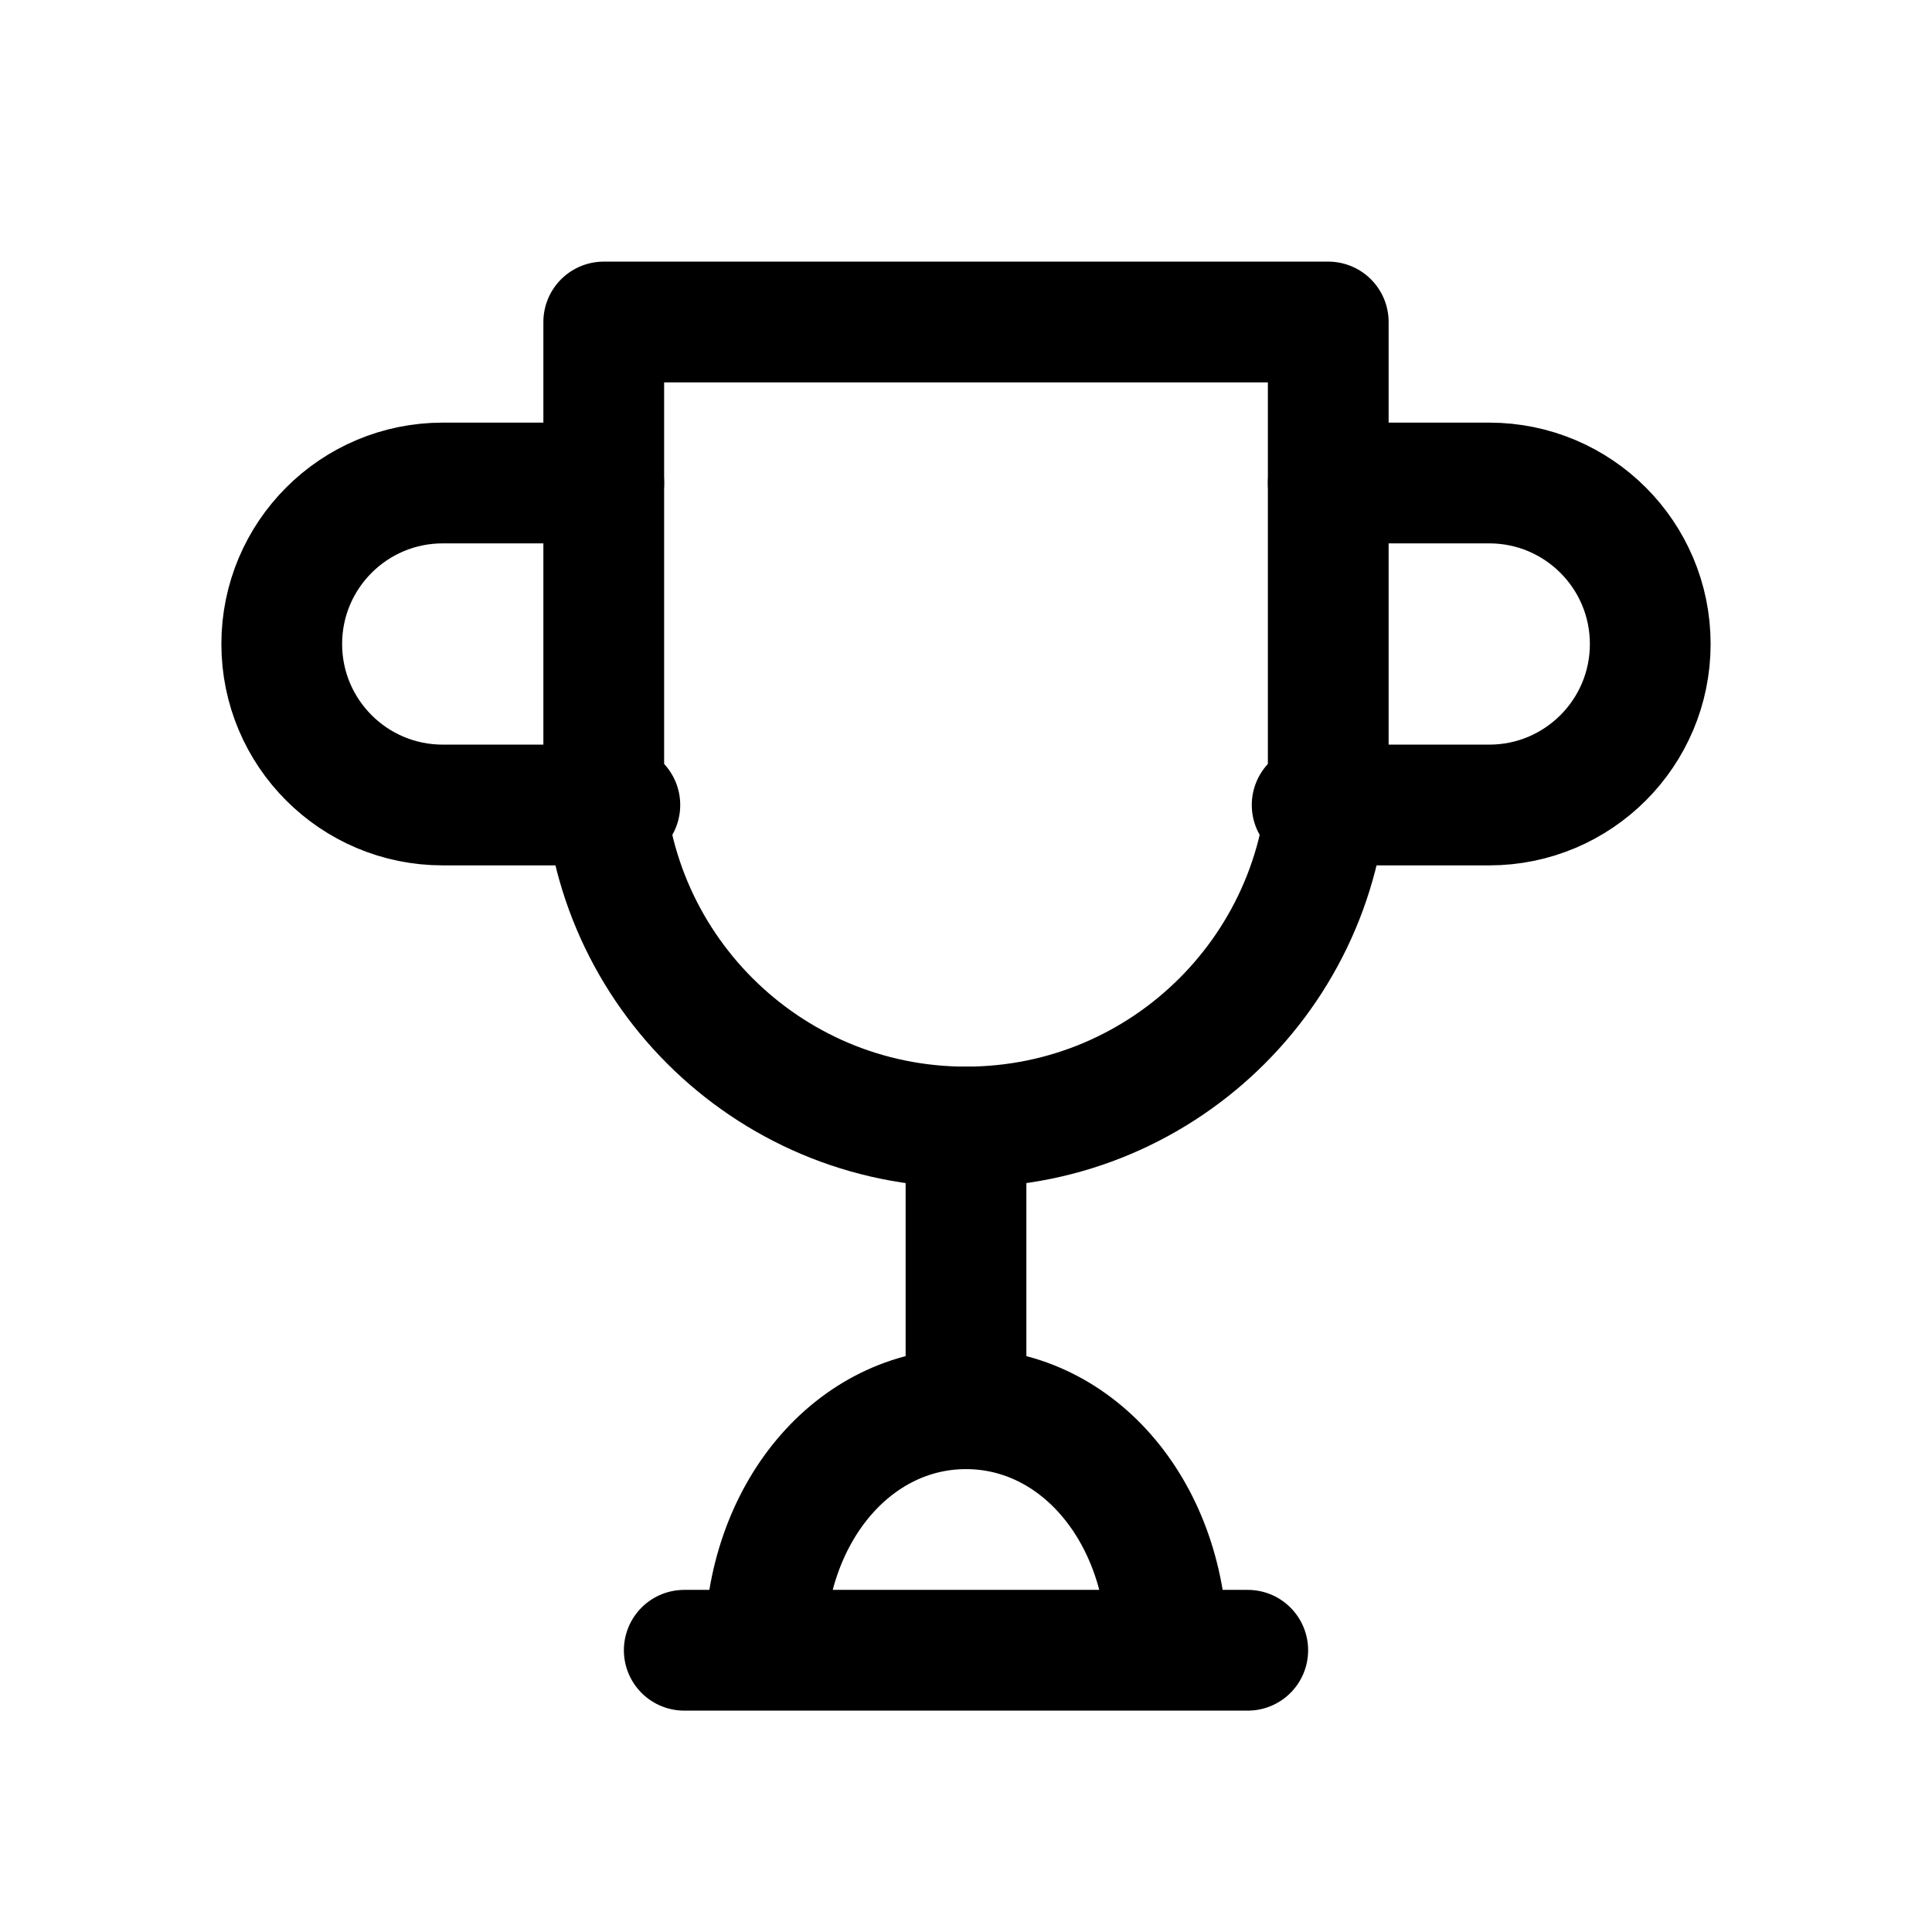
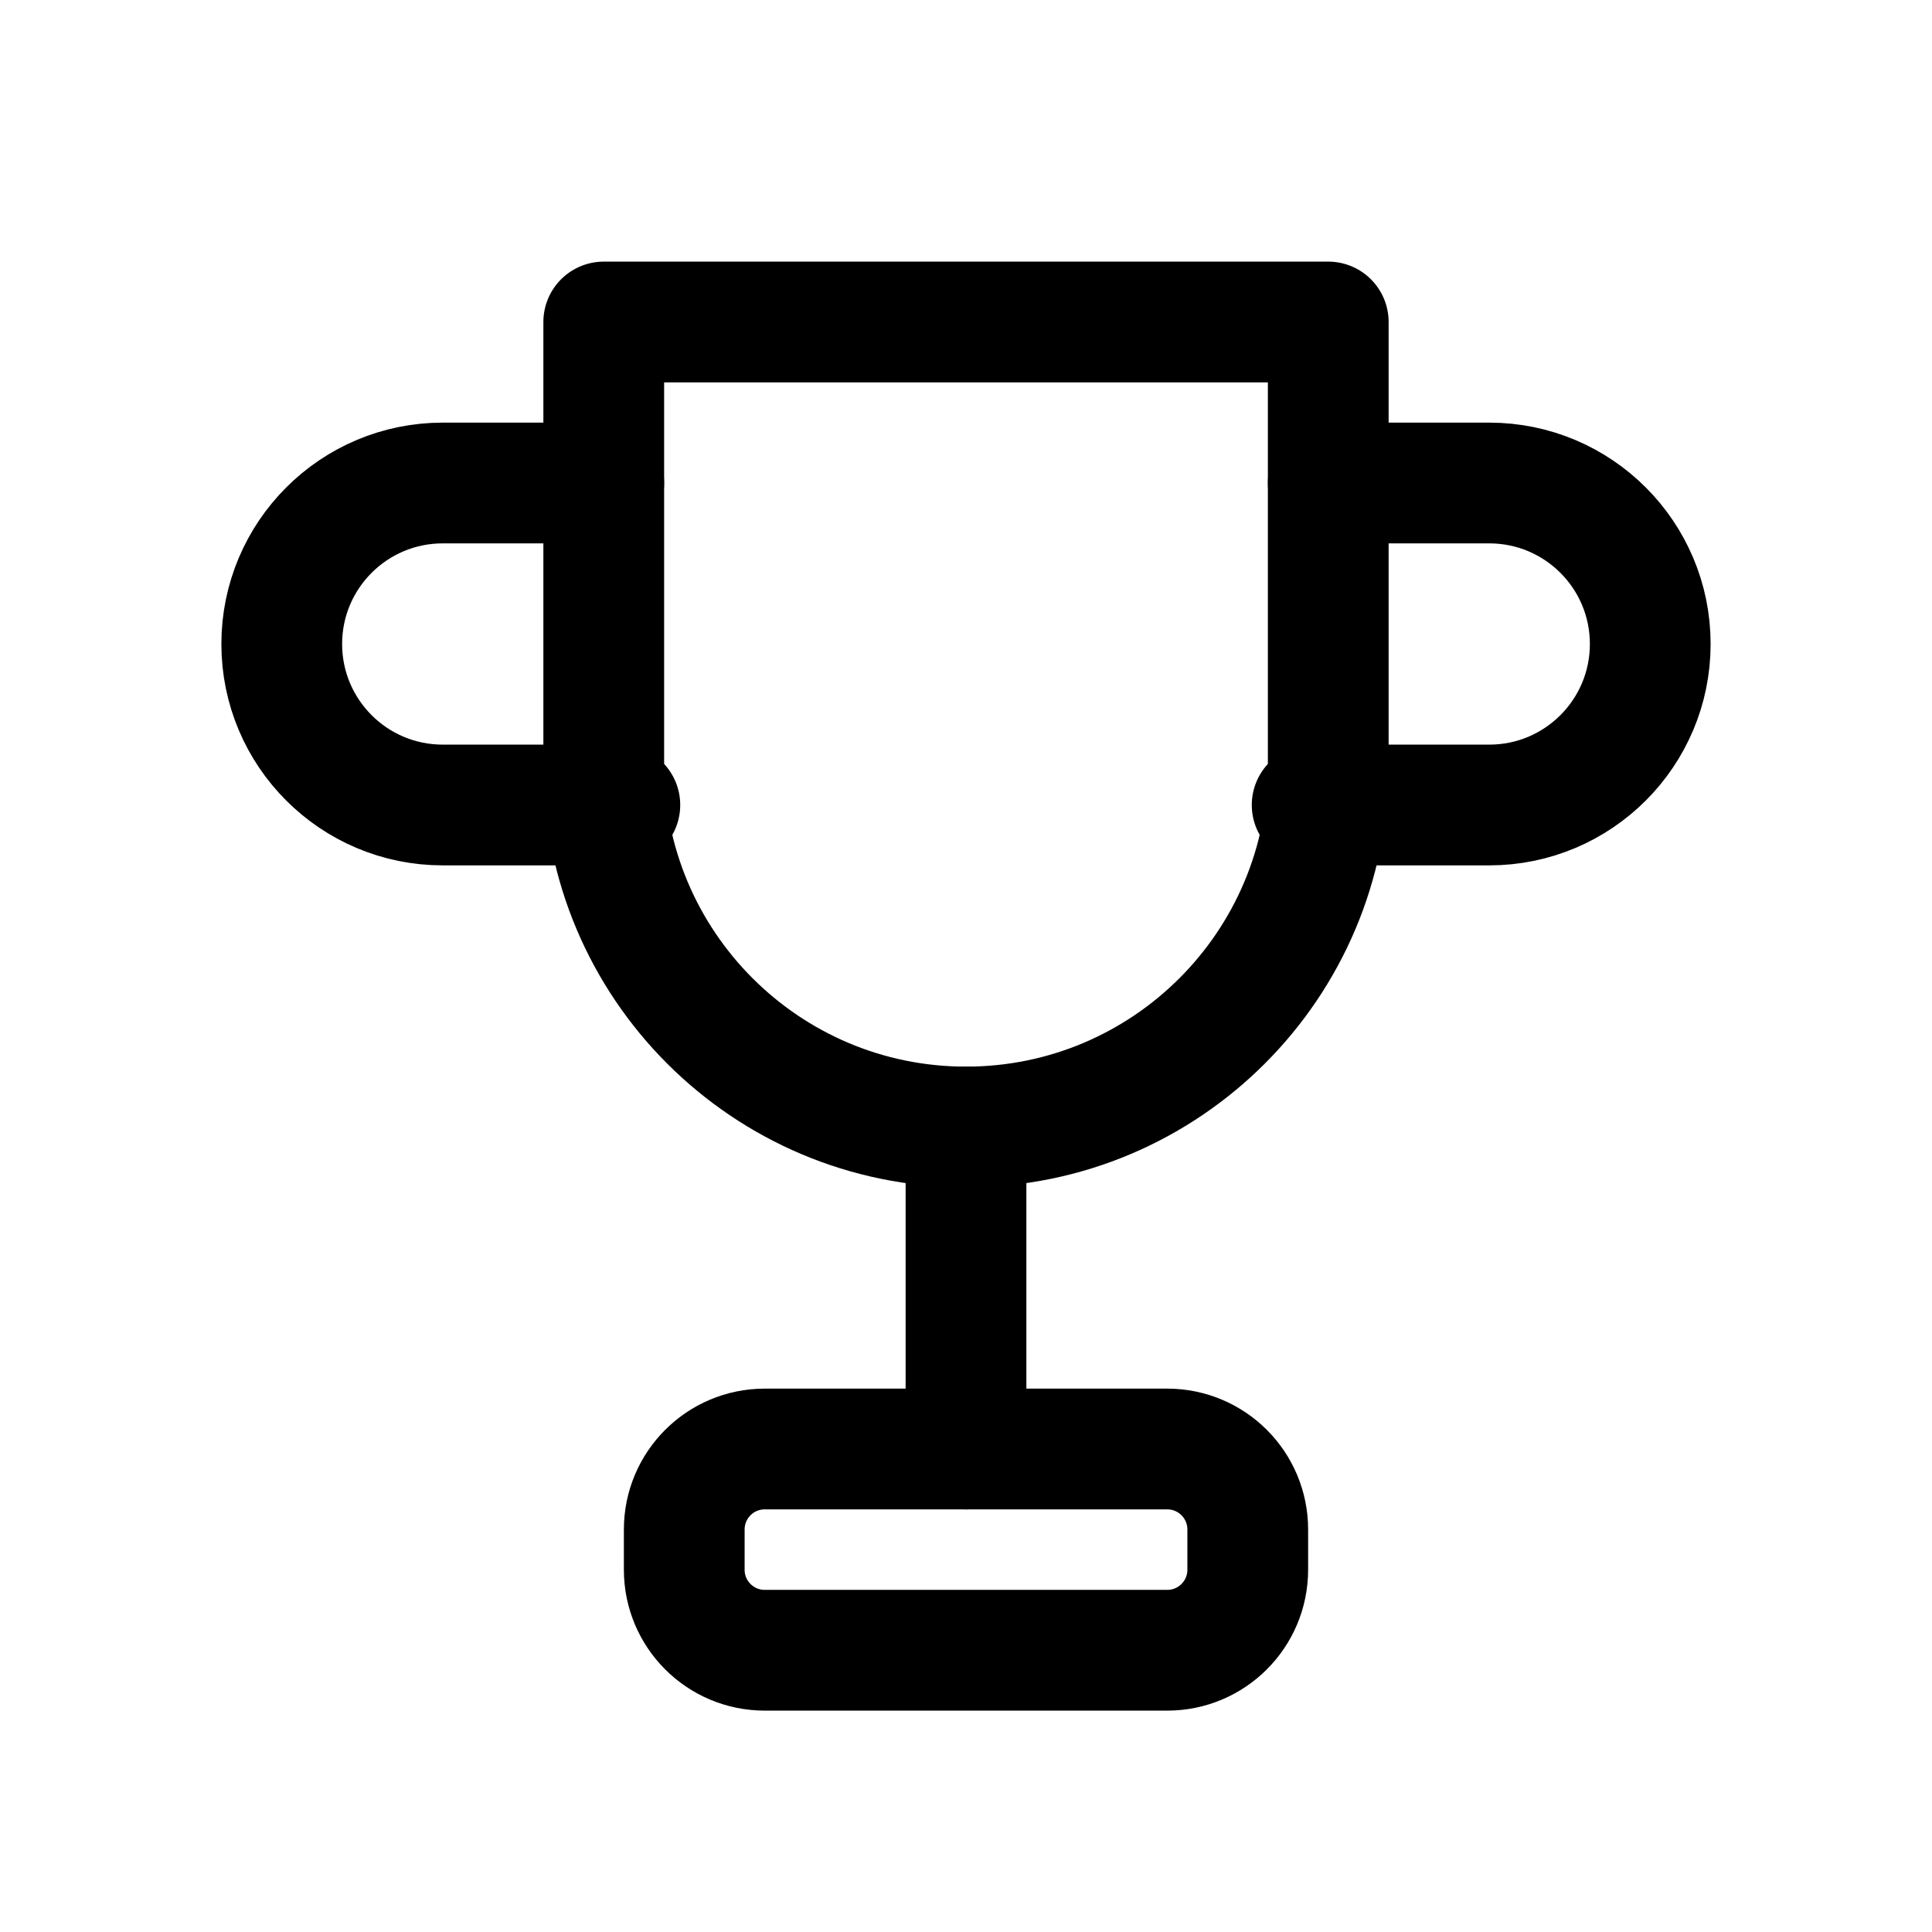
<svg xmlns="http://www.w3.org/2000/svg" viewBox="0 0 24 24" width="24" height="24" fill="none" stroke="currentColor" stroke-width="1.5" stroke-linecap="round" stroke-linejoin="round">
  <path d="M7.5 4H16.5V9.5a4.5 4.5 0 0 1-9 0Z" />
  <path d="M7.5 6H5.5a2 2 0 0 0 0 4H7.7M16.5 6H18.5a2 2 0 0 1 0 4H16.3" />
-   <path d="M12 14V17.5" />
-   <path d="M8.5 20.5H15.5M9.5 20.5c0-1.7 1.1-3 2.5-3s2.5 1.3 2.5 3" />
+   <path d="M12 14V18" />
+   <rect x="8.5" y="18" width="7" height="2.5" rx="1" />
</svg>
